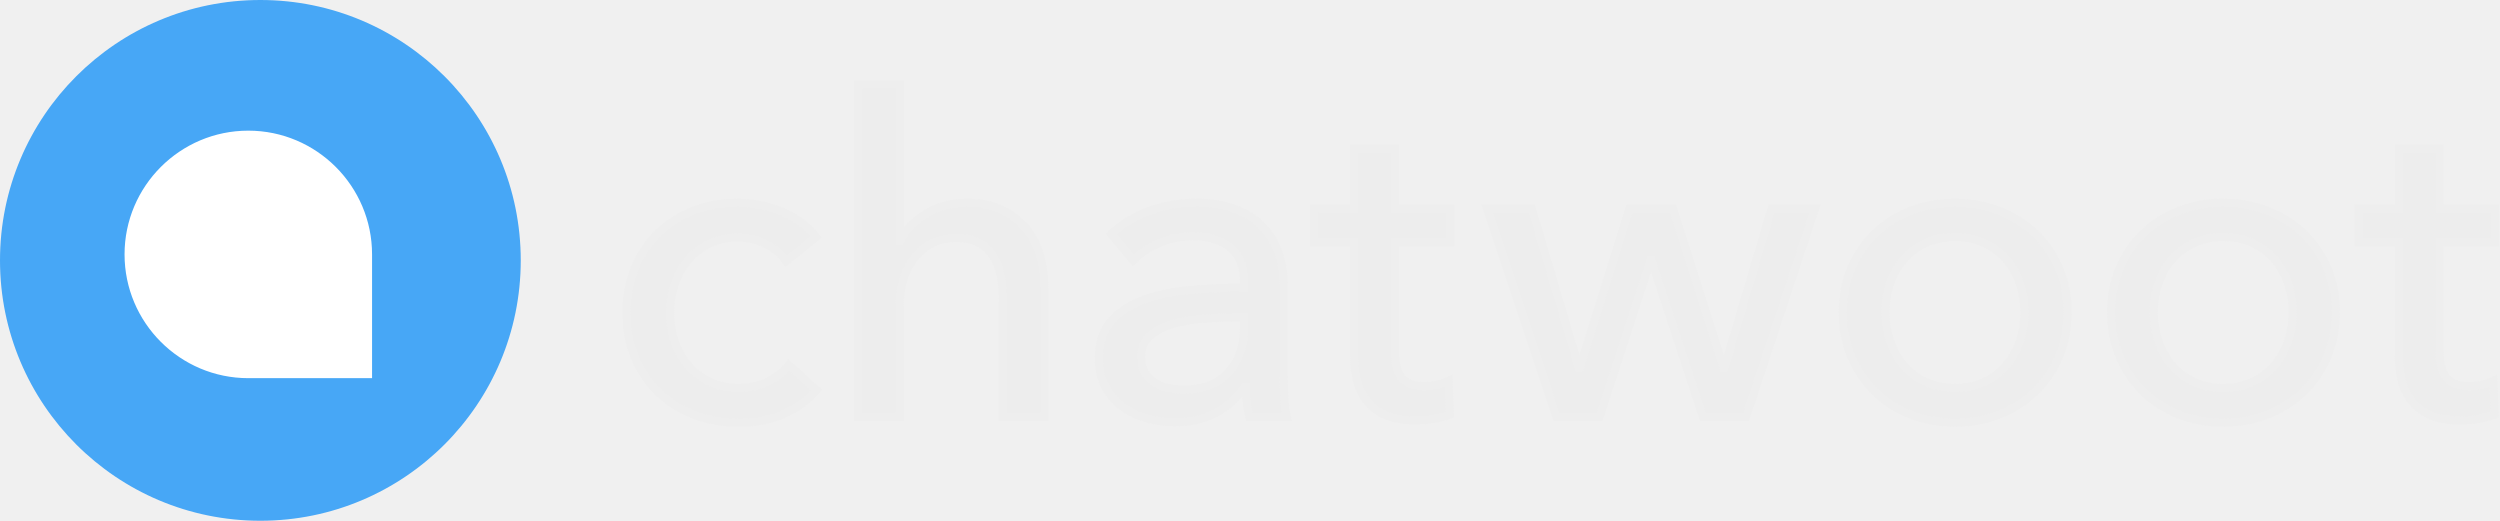
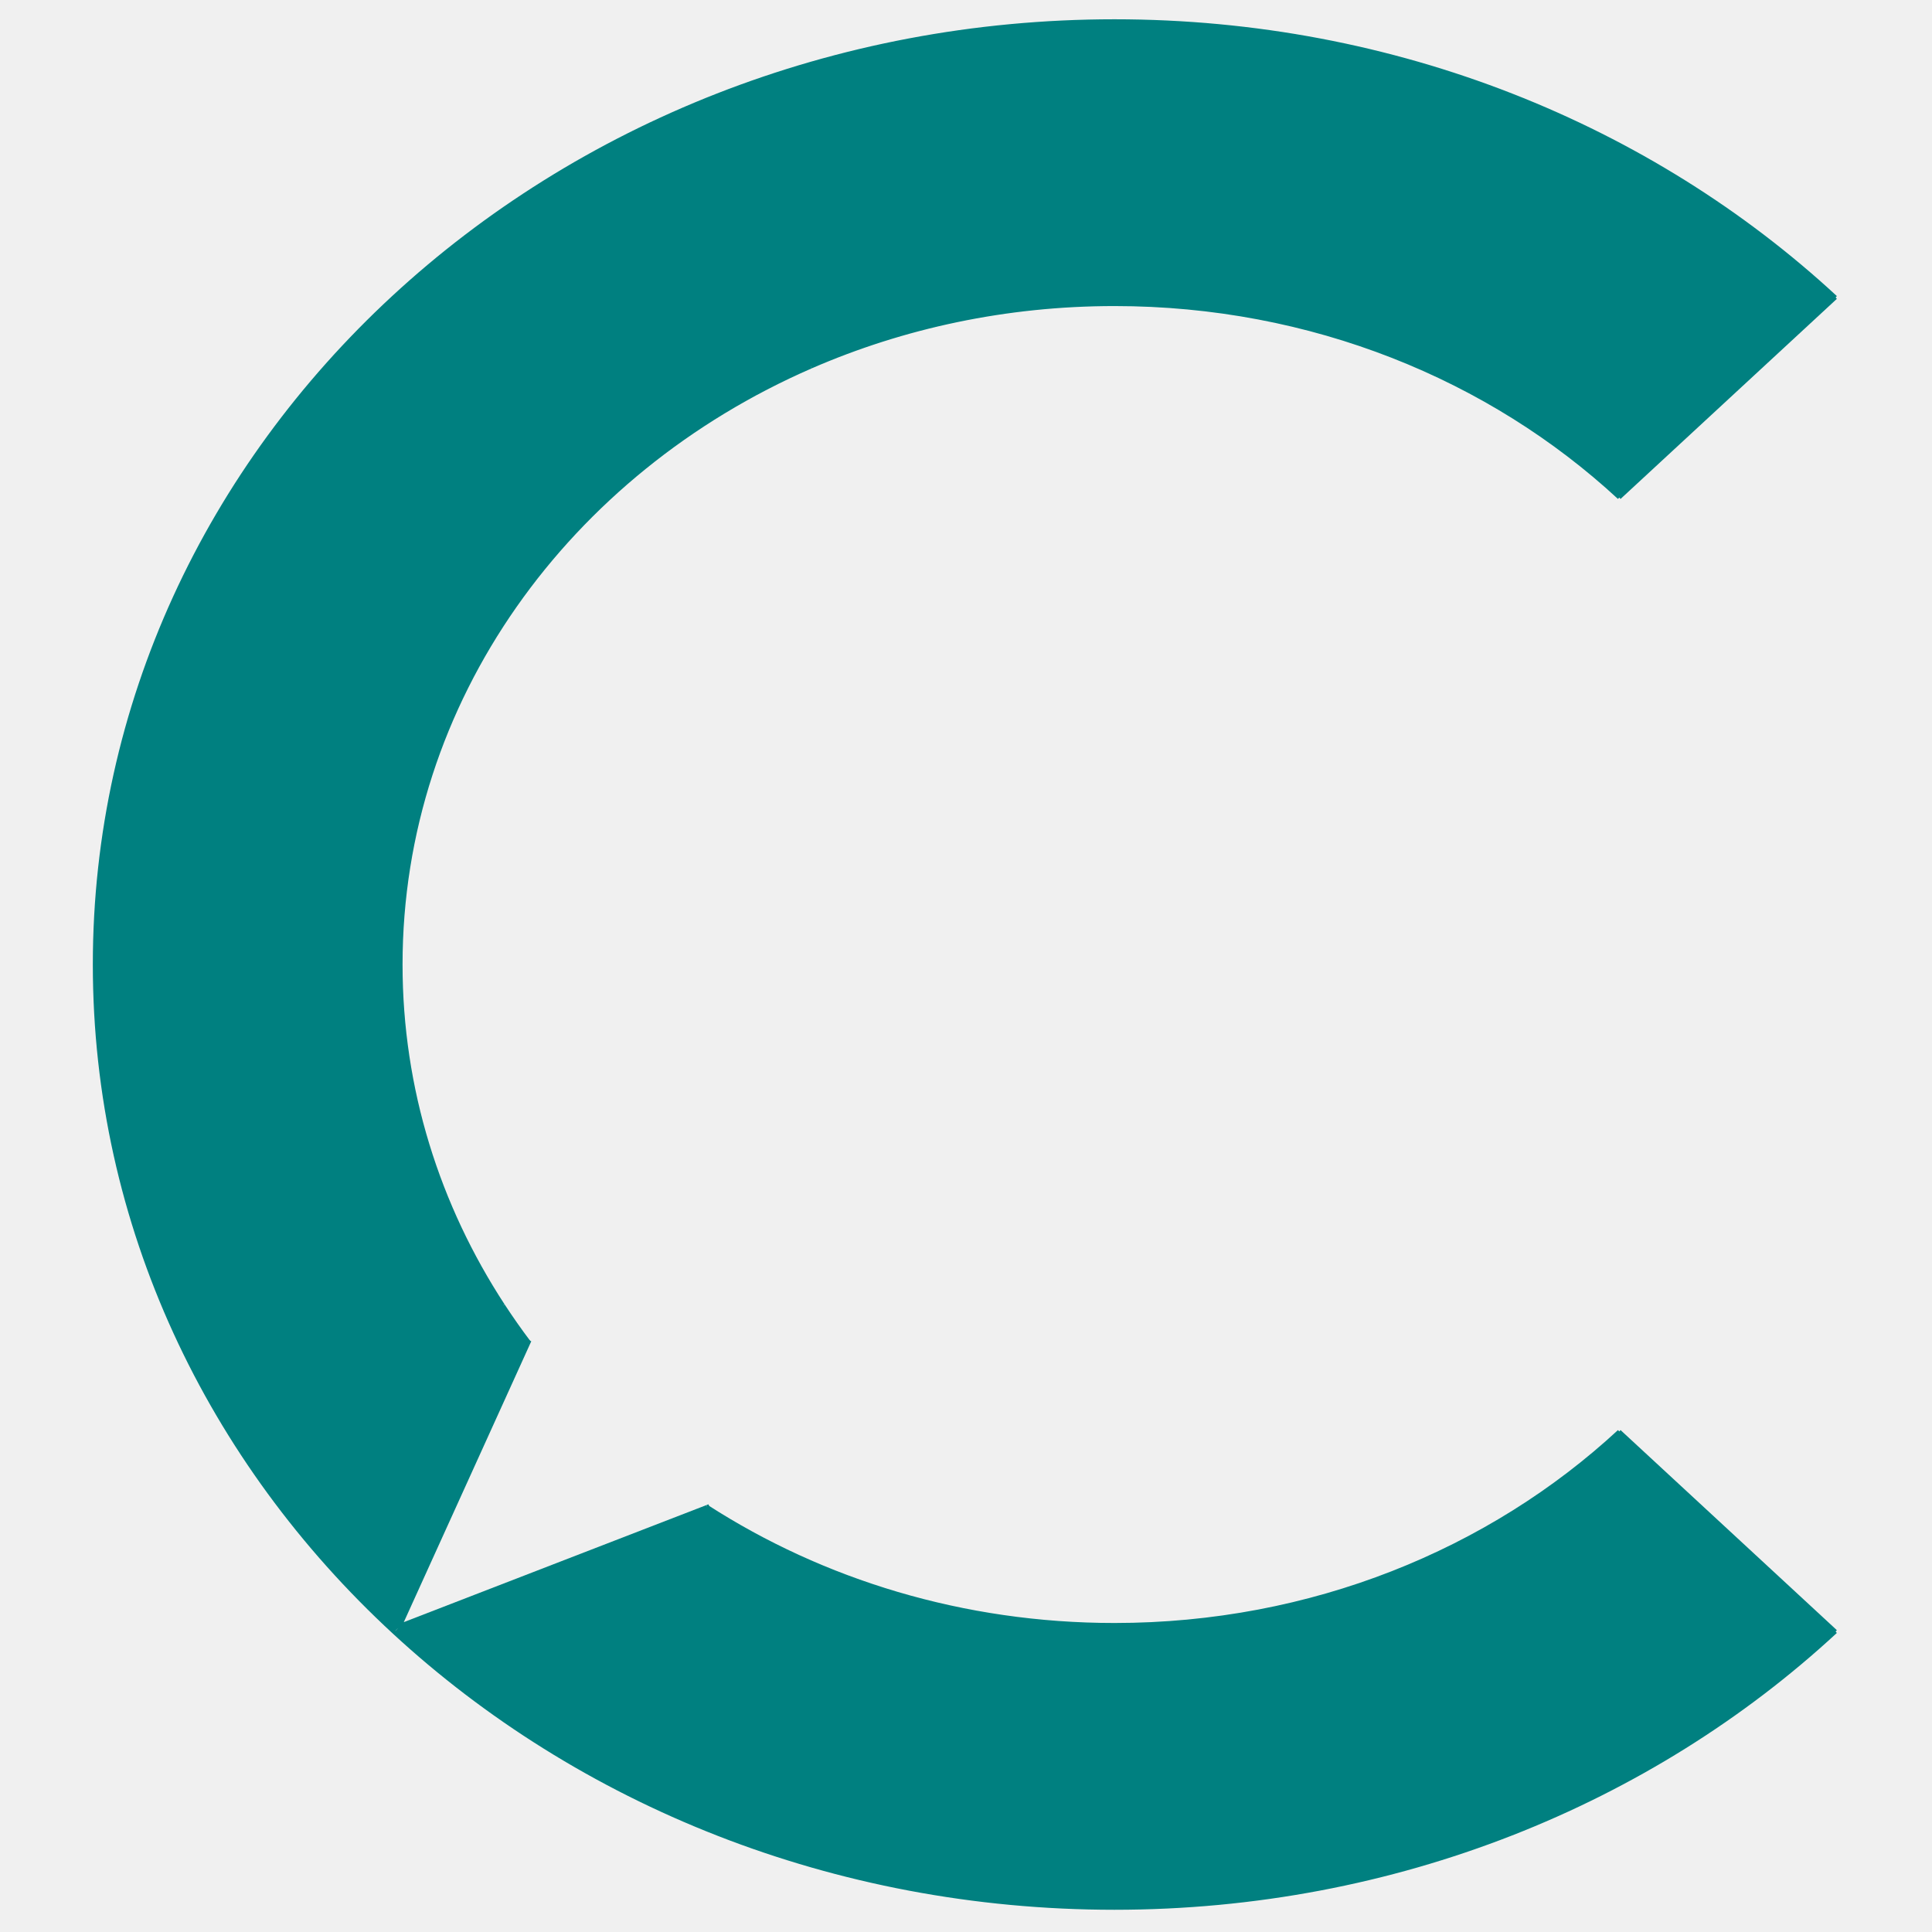
- <svg xmlns="http://www.w3.org/2000/svg" width="2458px" height="512px" viewBox="0 0 2458 512" version="1.1">
-   <g id="Page-1" stroke="none" stroke-width="1" fill="none" fill-rule="evenodd">
-     <g id="logo" fill-rule="nonzero">
-       <g id="woot-log">
-         <circle id="Oval" fill="#47A7F6" cx="256" cy="256" r="256" />
-         <path d="M362.808,368.808 L244.123,368.808 C178.699,368.808 125.457,315.562 125.457,250.122 C125.457,184.703 178.699,131.457 244.124,131.457 C309.565,131.457 362.808,184.703 362.808,250.122 L362.808,368.808 Z" id="Fill-1" stroke="#FFFFFF" stroke-width="6" fill="#FFFFFF" />
-       </g>
-       <path d="M772.982,256.848 C768.658,250.217 762.171,244.667 753.522,240.198 C744.872,235.73 735.647,233.495 725.844,233.495 C715.177,233.495 705.735,235.513 697.518,239.55 C689.302,243.586 682.31,248.992 676.544,255.767 C670.778,262.542 666.381,270.398 663.354,279.336 C660.327,288.273 658.813,297.643 658.813,307.446 C658.813,317.248 660.327,326.618 663.354,335.555 C666.381,344.493 670.778,352.349 676.544,359.124 C682.31,365.899 689.374,371.305 697.735,375.341 C706.095,379.378 715.609,381.396 726.277,381.396 C736.656,381.396 746.098,379.378 754.603,375.341 C763.108,371.305 770.099,365.827 775.577,358.908 L802.822,383.558 C794.173,393.649 783.361,401.505 770.387,407.127 C757.414,412.749 742.71,415.56 726.277,415.56 C710.42,415.56 695.789,412.965 682.382,407.776 C668.976,402.586 657.372,395.307 647.569,385.937 C637.767,376.567 630.055,365.251 624.433,351.989 C618.811,338.727 616,323.879 616,307.446 C616,291.3 618.739,276.597 624.217,263.335 C629.695,250.073 637.335,238.685 647.137,229.171 C656.939,219.657 668.544,212.305 681.95,207.115 C695.356,201.926 709.843,199.331 725.412,199.331 C739.827,199.331 754.17,202.214 768.441,207.98 C782.713,213.746 794.028,222.107 802.389,233.063 L772.982,256.848 Z M885.421,236.09 C890.322,225.999 898.683,217.35 910.504,210.143 C922.324,202.935 935.586,199.331 950.29,199.331 C963.552,199.331 974.94,201.565 984.454,206.034 C993.968,210.503 1001.896,216.485 1008.239,223.981 C1014.582,231.477 1019.267,240.27 1022.294,250.361 C1025.321,260.452 1026.835,271.263 1026.835,282.795 L1026.835,409.938 L986.184,409.938 L986.184,296.634 C986.184,288.273 985.535,280.345 984.238,272.849 C982.94,265.353 980.562,258.722 977.102,252.956 C973.643,247.19 968.958,242.577 963.047,239.117 C957.137,235.658 949.425,233.928 939.911,233.928 C923.766,233.928 910.504,240.054 900.125,252.307 C889.746,264.56 884.556,280.921 884.556,301.391 L884.556,409.938 L843.905,409.938 L843.905,83 L884.556,83 L884.556,236.09 L885.421,236.09 Z M1223.171,277.174 C1223.171,261.893 1218.558,250.577 1209.332,243.226 C1200.106,235.874 1187.853,232.198 1172.573,232.198 C1161.041,232.198 1150.157,234.432 1139.923,238.901 C1129.688,243.37 1121.111,249.064 1114.191,255.983 L1092.568,230.036 C1102.659,220.522 1114.984,213.026 1129.544,207.548 C1144.103,202.07 1159.743,199.331 1176.465,199.331 C1191.169,199.331 1203.926,201.421 1214.738,205.602 C1225.549,209.782 1234.415,215.476 1241.334,222.684 C1248.253,229.892 1253.443,238.396 1256.902,248.199 C1260.362,258.001 1262.092,268.524 1262.092,279.768 L1262.092,369.287 C1262.092,376.206 1262.308,383.486 1262.741,391.126 C1263.173,398.766 1263.966,405.037 1265.119,409.938 L1228.36,409.938 C1226.054,400.136 1224.9,390.333 1224.9,380.531 L1223.603,380.531 C1216.107,391.487 1206.665,399.991 1195.277,406.046 C1183.889,412.1 1170.411,415.128 1154.842,415.128 C1146.77,415.128 1138.337,414.046 1129.544,411.884 C1120.75,409.722 1112.75,406.19 1105.542,401.289 C1098.334,396.388 1092.352,389.901 1087.595,381.828 C1082.838,373.756 1080.46,363.809 1080.46,351.989 C1080.46,336.42 1084.64,324.095 1093.001,315.014 C1101.362,305.932 1112.317,299.013 1125.868,294.256 C1139.418,289.499 1154.698,286.399 1171.708,284.958 C1188.718,283.516 1205.872,282.795 1223.171,282.795 L1223.171,277.174 Z M1213.224,312.203 C1203.133,312.203 1192.682,312.635 1181.871,313.5 C1171.059,314.365 1161.257,316.095 1152.464,318.689 C1143.67,321.284 1136.391,325.176 1130.625,330.366 C1124.859,335.555 1121.976,342.475 1121.976,351.124 C1121.976,357.178 1123.201,362.224 1125.651,366.26 C1128.102,370.296 1131.345,373.612 1135.382,376.206 C1139.418,378.801 1143.887,380.603 1148.788,381.612 C1153.689,382.621 1158.734,383.126 1163.924,383.126 C1182.952,383.126 1197.584,377.432 1207.818,366.044 C1218.053,354.655 1223.171,340.312 1223.171,323.014 L1223.171,312.203 L1213.224,312.203 Z M1425.993,238.252 L1371.504,238.252 L1371.504,345.069 C1371.504,357.467 1373.81,366.332 1378.423,371.666 C1383.036,376.999 1390.388,379.666 1400.478,379.666 C1404.226,379.666 1408.263,379.234 1412.587,378.369 C1416.912,377.504 1420.804,376.206 1424.264,374.477 L1425.561,407.776 C1420.66,409.506 1415.254,410.875 1409.344,411.884 C1403.433,412.893 1397.307,413.398 1390.964,413.398 C1371.648,413.398 1356.872,408.064 1346.637,397.397 C1336.402,386.729 1331.285,370.729 1331.285,349.394 L1331.285,238.252 L1291.931,238.252 L1291.931,204.953 L1331.285,204.953 L1331.285,146.139 L1371.504,146.139 L1371.504,204.953 L1425.993,204.953 L1425.993,238.252 Z M1506.078,204.953 L1552.351,361.503 L1553.216,361.503 L1602.083,204.953 L1644.897,204.953 L1694.629,361.503 L1695.494,361.503 L1741.767,204.953 L1784.581,204.953 L1716.685,409.938 L1674.304,409.938 L1623.706,255.983 L1622.841,255.983 L1572.676,409.938 L1530.295,409.938 L1461.967,204.953 L1506.078,204.953 Z M2032.811,307.013 C2032.811,322.87 2030,337.429 2024.378,350.691 C2018.756,363.953 2010.972,375.413 2001.026,385.072 C1991.079,394.73 1979.331,402.226 1965.78,407.56 C1952.23,412.893 1937.671,415.56 1922.102,415.56 C1906.534,415.56 1891.974,412.893 1878.424,407.56 C1864.873,402.226 1853.197,394.73 1843.395,385.072 C1833.592,375.413 1825.88,363.953 1820.258,350.691 C1814.636,337.429 1811.825,322.87 1811.825,307.013 C1811.825,291.156 1814.636,276.669 1820.258,263.551 C1825.88,250.433 1833.592,239.117 1843.395,229.603 C1853.197,220.089 1864.873,212.665 1878.424,207.332 C1891.974,201.998 1906.534,199.331 1922.102,199.331 C1937.671,199.331 1952.23,201.998 1965.78,207.332 C1979.331,212.665 1991.079,220.089 2001.026,229.603 C2010.972,239.117 2018.756,250.433 2024.378,263.551 C2030,276.669 2032.811,291.156 2032.811,307.013 Z M1990.43,307.013 C1990.43,297.211 1988.917,287.841 1985.89,278.903 C1982.862,269.966 1978.466,262.11 1972.7,255.334 C1966.934,248.559 1959.798,243.154 1951.293,239.117 C1942.788,235.081 1933.058,233.063 1922.102,233.063 C1911.146,233.063 1901.416,235.081 1892.911,239.117 C1884.406,243.154 1877.271,248.559 1871.505,255.334 C1865.738,262.11 1861.342,269.966 1858.315,278.903 C1855.287,287.841 1853.774,297.211 1853.774,307.013 C1853.774,316.816 1855.287,326.185 1858.315,335.123 C1861.342,344.06 1865.738,351.989 1871.505,358.908 C1877.271,365.827 1884.406,371.305 1892.911,375.341 C1901.416,379.378 1911.146,381.396 1922.102,381.396 C1933.058,381.396 1942.788,379.378 1951.293,375.341 C1959.798,371.305 1966.934,365.827 1972.7,358.908 C1978.466,351.989 1982.862,344.06 1985.89,335.123 C1988.917,326.185 1990.43,316.816 1990.43,307.013 Z M2296.611,307.013 C2296.611,322.87 2293.8,337.429 2288.178,350.691 C2282.556,363.953 2274.771,375.413 2264.825,385.072 C2254.878,394.73 2243.13,402.226 2229.58,407.56 C2216.029,412.893 2201.47,415.56 2185.901,415.56 C2170.333,415.56 2155.774,412.893 2142.223,407.56 C2128.673,402.226 2116.996,394.73 2107.194,385.072 C2097.392,375.413 2089.68,363.953 2084.058,350.691 C2078.436,337.429 2075.625,322.87 2075.625,307.013 C2075.625,291.156 2078.436,276.669 2084.058,263.551 C2089.68,250.433 2097.392,239.117 2107.194,229.603 C2116.996,220.089 2128.673,212.665 2142.223,207.332 C2155.774,201.998 2170.333,199.331 2185.901,199.331 C2201.47,199.331 2216.029,201.998 2229.58,207.332 C2243.13,212.665 2254.878,220.089 2264.825,229.603 C2274.771,239.117 2282.556,250.433 2288.178,263.551 C2293.8,276.669 2296.611,291.156 2296.611,307.013 Z M2254.23,307.013 C2254.23,297.211 2252.716,287.841 2249.689,278.903 C2246.662,269.966 2242.265,262.11 2236.499,255.334 C2230.733,248.559 2223.597,243.154 2215.092,239.117 C2206.587,235.081 2196.857,233.063 2185.901,233.063 C2174.946,233.063 2165.215,235.081 2156.71,239.117 C2148.205,243.154 2141.07,248.559 2135.304,255.334 C2129.538,262.11 2125.141,269.966 2122.114,278.903 C2119.087,287.841 2117.573,297.211 2117.573,307.013 C2117.573,316.816 2119.087,326.185 2122.114,335.123 C2125.141,344.06 2129.538,351.989 2135.304,358.908 C2141.07,365.827 2148.205,371.305 2156.71,375.341 C2165.215,379.378 2174.946,381.396 2185.901,381.396 C2196.857,381.396 2206.587,379.378 2215.092,375.341 C2223.597,371.305 2230.733,365.827 2236.499,358.908 C2242.265,351.989 2246.662,344.06 2249.689,335.123 C2252.716,326.185 2254.23,316.816 2254.23,307.013 Z M2453.16,238.252 L2398.671,238.252 L2398.671,345.069 C2398.671,357.467 2400.977,366.332 2405.59,371.666 C2410.203,376.999 2417.554,379.666 2427.645,379.666 C2431.393,379.666 2435.429,379.234 2439.754,378.369 C2444.079,377.504 2447.971,376.206 2451.43,374.477 L2452.728,407.776 C2447.827,409.506 2442.421,410.875 2436.511,411.884 C2430.6,412.893 2424.474,413.398 2418.131,413.398 C2398.815,413.398 2384.039,408.064 2373.804,397.397 C2363.569,386.729 2358.452,370.729 2358.452,349.394 L2358.452,238.252 L2319.098,238.252 L2319.098,204.953 L2358.452,204.953 L2358.452,146.139 L2398.671,146.139 L2398.671,204.953 L2453.16,204.953 L2453.16,238.252 Z" id="chatwoot" stroke="#EEEEEE" stroke-width="8" fill="#EDEDED" />
-     </g>
-   </g>
+ <svg xmlns="http://www.w3.org/2000/svg" id="Layer_1" viewBox="0 0 512 512">
+   <path d="M429.12,379.35l57.33,53.03c-48.9,45.24-116.47,73.23-191.1,73.23s-142.03-27.91-190.91-73.06l1.61-1.76,81.34-31.46c30.62,19.71,67.83,31.28,107.96,31.28,52.24,0,99.54-19.59,133.77-51.26Z" fill="teal" />
+   <path d="M486.45,78.83l-57.33,53.03c-34.23-31.67-81.53-51.25-133.77-51.25-28.76,0-56.02,5.93-80.43,16.55-64.26,27.97-108.74,88.4-108.74,158.45,0,33.06,9.91,63.98,27.13,90.35,2.16,3.3,4.42,6.53,6.8,9.68l.04.02-34.1,75.13-1.61,1.76c-49.02-45.25-79.34-107.82-79.34-176.94C25.1,117.53,146.1,5.61,295.35,5.61c74.63,0,142.2,27.98,191.1,73.22Z" fill="teal" />
+   <line x1="429.12" y1="379.35" x2="486.45" y2="432.38" fill="none" stroke="teal" stroke-miterlimit="10" />
+   <line x1="486.45" y1="78.83" x2="429.12" y2="131.86" fill="none" stroke="teal" stroke-miterlimit="10" />
+   <path d="M486.45,78.83C437.55,33.59,369.98,5.61,295.35,5.61,146.1,5.61,25.1,117.53,25.1,255.61c0,69.12,30.32,131.69,79.34,176.94,48.88,45.15,116.37,73.06,190.91,73.06s142.2-27.99,191.1-73.23" fill="none" stroke="teal" stroke-miterlimit="10" />
+   <line x1="187.39" y1="399.33" x2="187.93" y2="399.12" fill="none" stroke="teal" stroke-miterlimit="10" />
+   <polyline points="140.34 355.24 140.15 355.66 106.05 430.79 187.39 399.33" fill="none" stroke="teal" stroke-miterlimit="10" />
+   <path d="M140.11,355.64c-2.38-3.15-4.64-6.38-6.8-9.68" fill="none" stroke="teal" stroke-miterlimit="10" />
+   <path d="M133.31,345.96c-17.22-26.37-27.13-57.29-27.13-90.35,0-70.05,44.48-130.48,108.74-158.45" fill="none" stroke="teal" stroke-miterlimit="10" />
+   <path d="M214.92,97.16c24.41-10.62,51.67-16.55,80.43-16.55,52.24,0,99.54,19.58,133.77,51.25" fill="none" stroke="teal" stroke-miterlimit="10" />
+   <path d="M187.39,399.33s-.05-.04-.08-.05" fill="none" stroke="teal" stroke-miterlimit="10" />
+   <path d="M429.12,379.35c-34.23,31.67-81.53,51.26-133.77,51.26-40.13,0-77.34-11.57-107.96-31.28" fill="none" stroke="teal" stroke-miterlimit="10" />
</svg>
